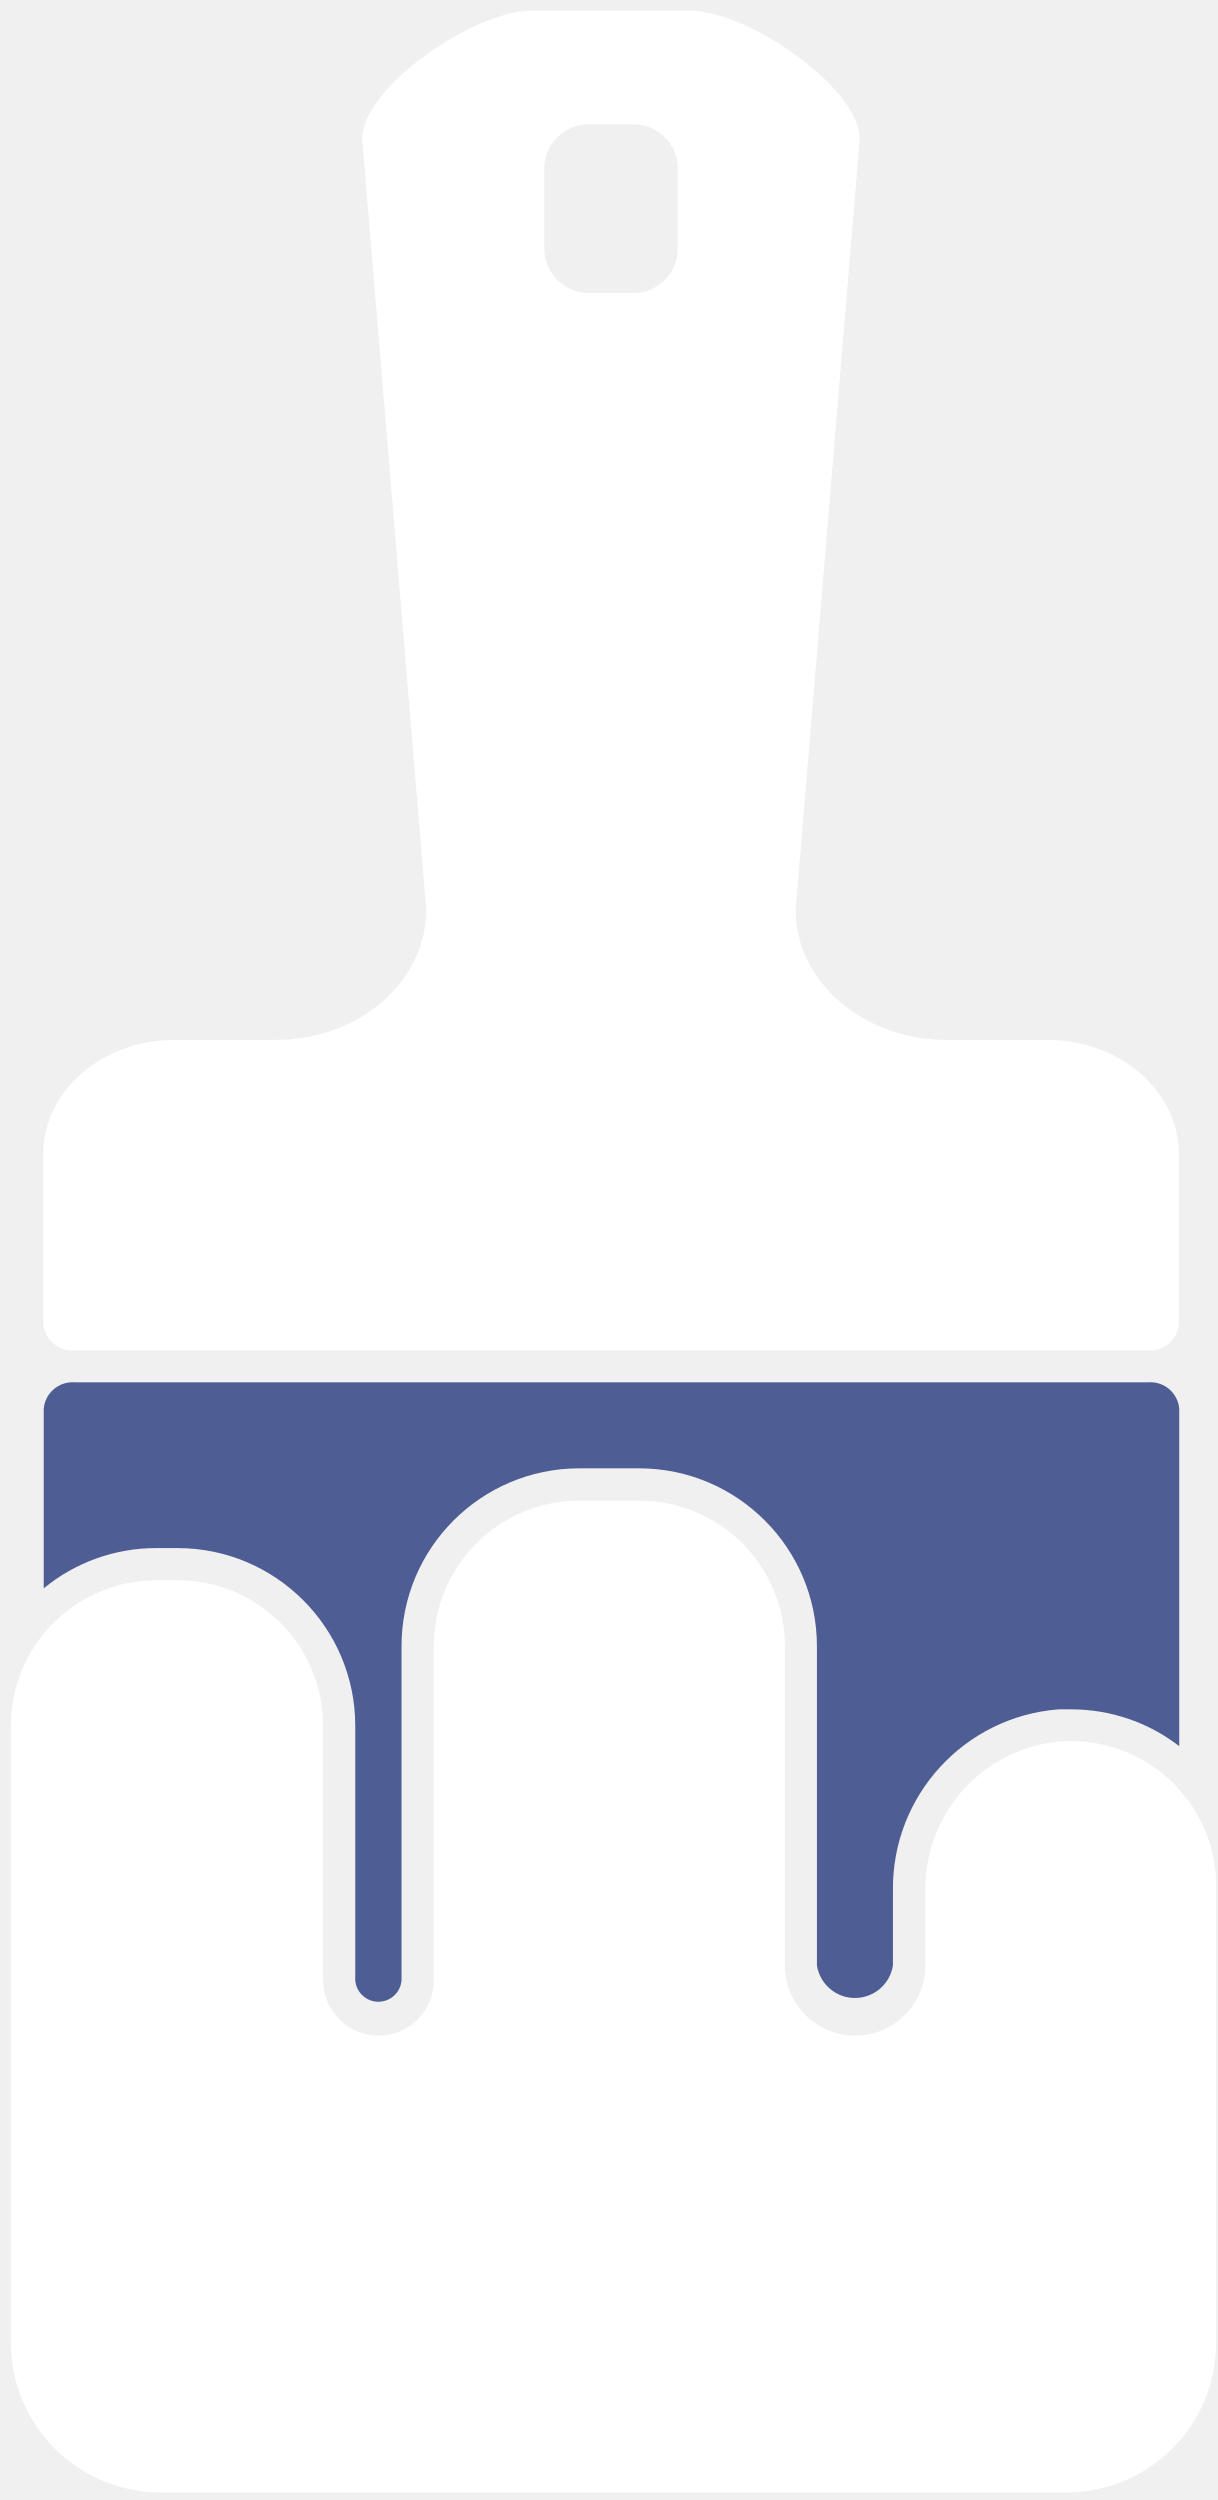
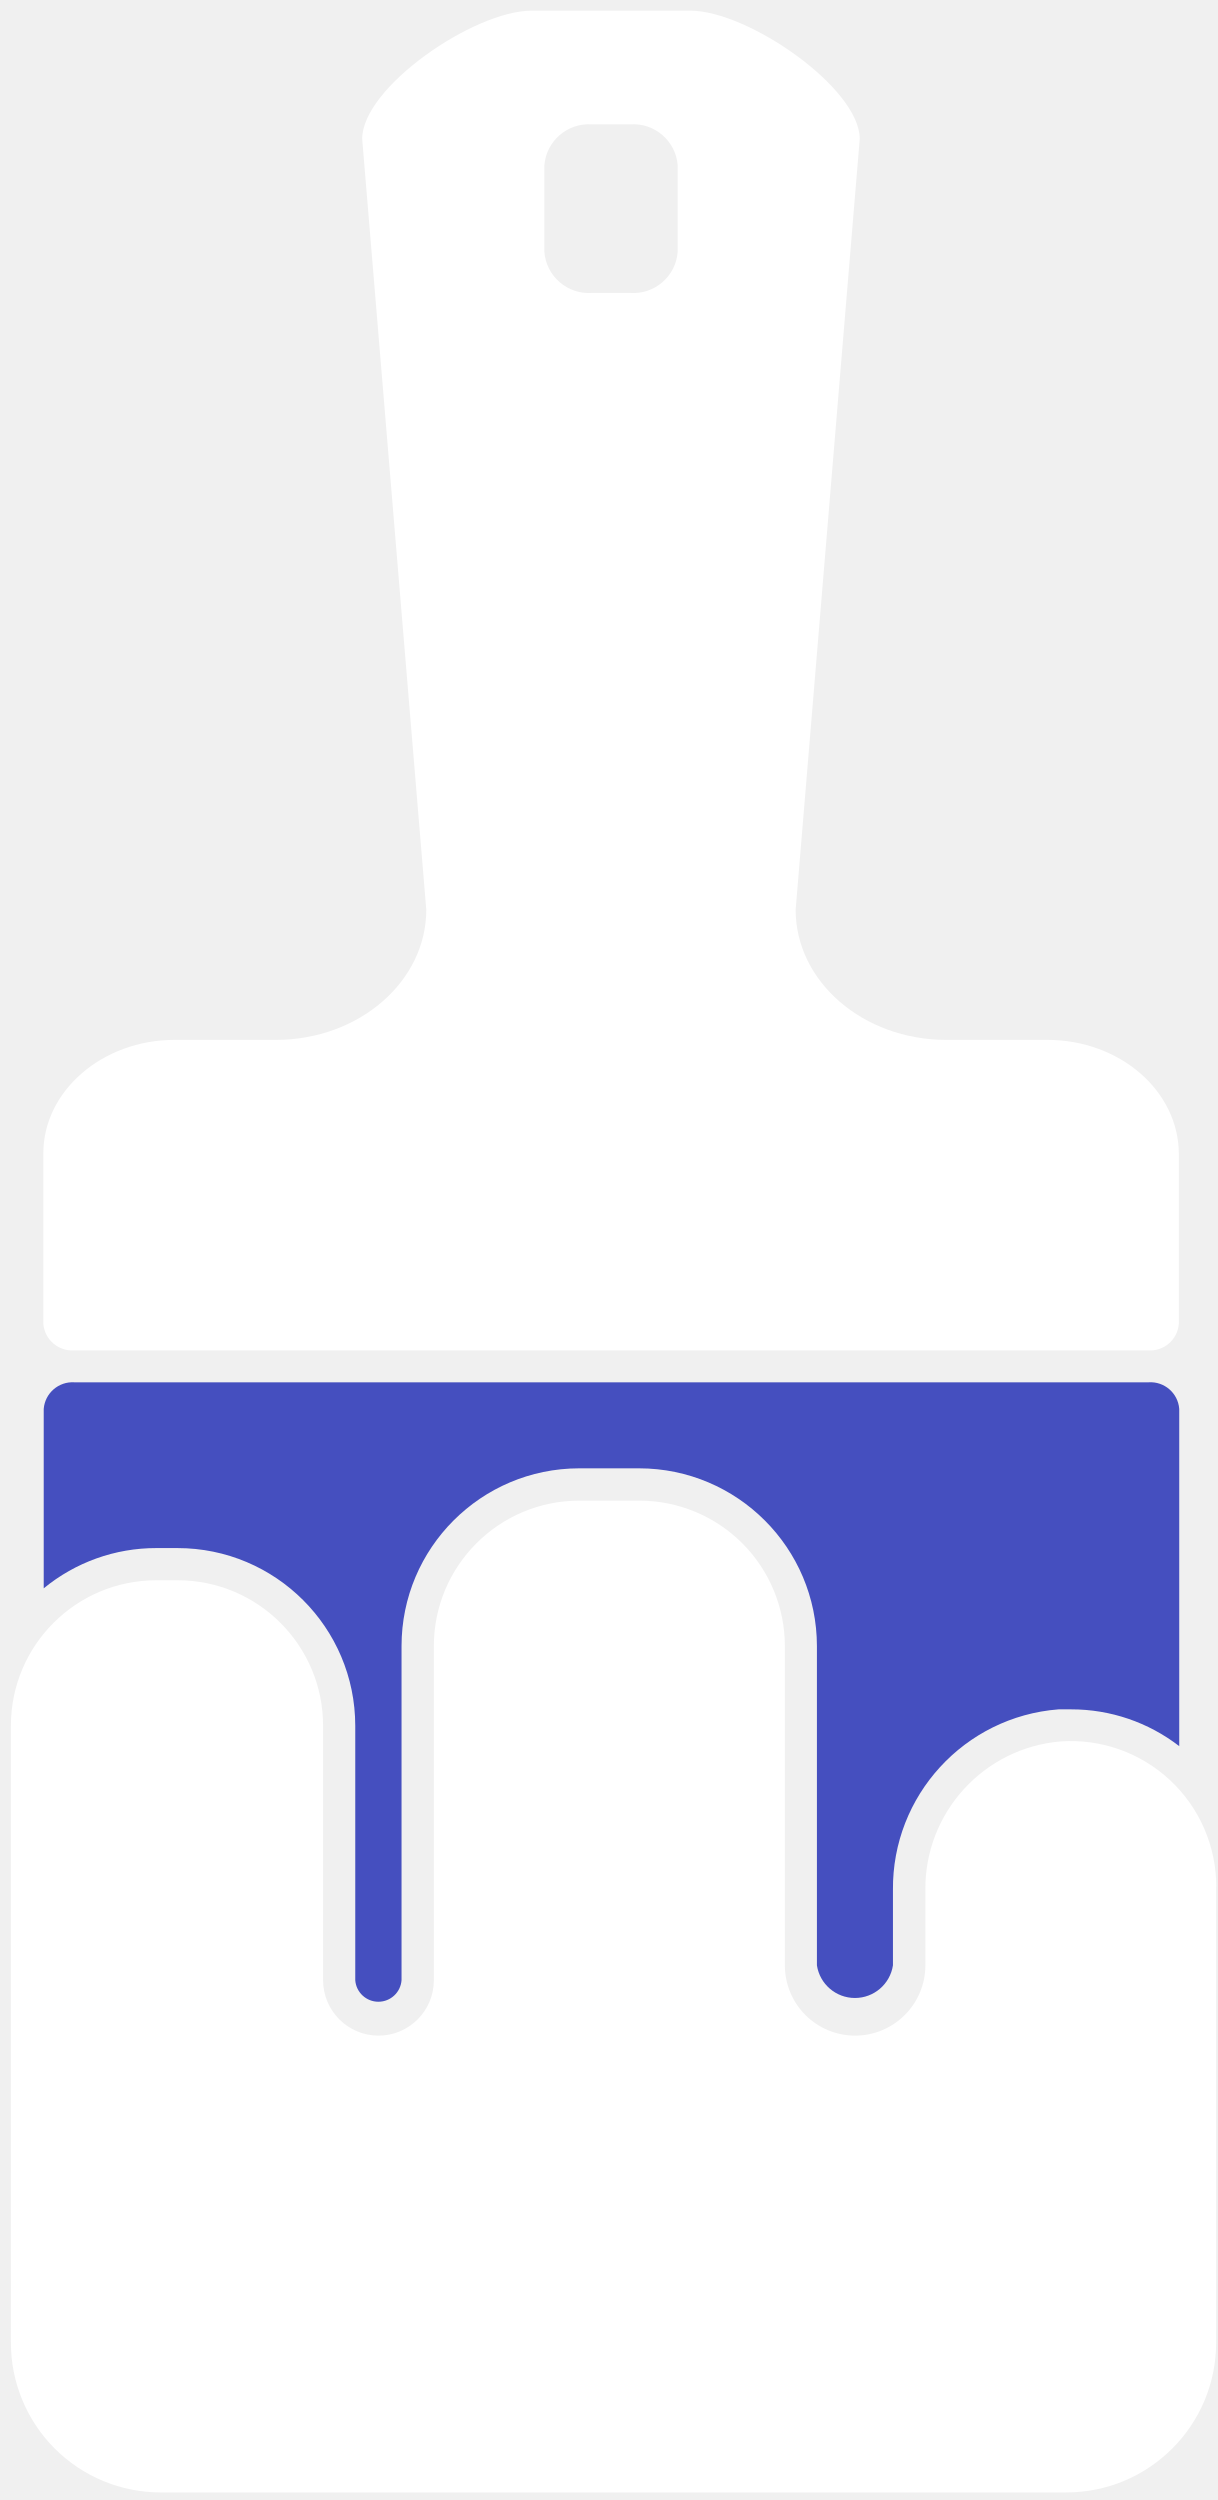
<svg xmlns="http://www.w3.org/2000/svg" width="95px" height="195px" viewBox="0 0 95 195" version="1.1">
  <g id="Page-1" stroke="none" stroke-width="1" fill="none" fill-rule="evenodd">
    <g id="Brush" transform="translate(0.849996, 0.83)" fill-rule="nonzero">
-       <path d="M80.83,80.28 L72.95,80.28 C66.47,80.28 61.21,75.73 61.21,70.13 L66.21,10 C66.21,6.06 57.53,-7.10542736e-15 52.97,-7.10542736e-15 L40.64,-7.10542736e-15 C36.09,-7.10542736e-15 27.4,6 27.4,10 L32.4,70.13 C32.4,75.73 27.15,80.28 20.67,80.28 L12.78,80.28 C7.12,80.28 2.53,84.28 2.53,89.13 L2.53,102.43 C2.631,103.659 3.699,104.581 4.93,104.5 L88.7,104.5 C89.933,104.586 91.004,103.662 91.1,102.43 L91.1,89.17 C91.08,84.25 86.49,80.28 80.83,80.28 Z M52.01,18.81 C51.871,20.716 50.217,22.152 48.31,22.02 L45.31,22.02 C43.405,22.146 41.754,20.714 41.61,18.81 L41.61,12.06 C41.764,10.164 43.412,8.743 45.31,8.87 L48.31,8.87 C50.21,8.738 51.861,10.162 52.01,12.06 L52.01,18.81 Z" id="Shape" fill="#FFFFFF" />
-       <path d="M94.01,146.32 L94.01,181.89 C94.01,188.346 88.776,193.58 82.32,193.58 L11.68,193.58 C8.581,193.58 5.608,192.348 3.417,190.155 C1.227,187.963 -0.003,184.989 4.28700662e-06,181.89 L4.28700662e-06,157.95 L4.28700662e-06,157.95 L4.28700662e-06,133.78 C4.28700662e-06,127.512 5.082,122.43 11.35,122.43 L13,122.43 C19.268,122.43 24.35,127.512 24.35,133.78 L24.35,153.63 C24.356,156.014 26.286,157.945 28.67,157.95 L28.67,157.95 C31.056,157.95 32.99,156.016 32.99,153.63 L32.99,127.57 C32.99,121.305 38.065,116.226 44.33,116.22 L49.02,116.22 C52.03,116.22 54.917,117.416 57.046,119.544 C59.174,121.673 60.37,124.56 60.37,127.57 L60.37,152.47 C60.37,153.923 60.947,155.317 61.975,156.345 C63.003,157.373 64.397,157.95 65.85,157.95 L65.85,157.95 C68.874,157.944 71.325,155.494 71.33,152.47 L71.33,146.59 C71.272,140.558 75.878,135.502 81.89,135 C85.028,134.784 88.114,135.879 90.414,138.025 C92.713,140.171 94.019,143.175 94.02,146.32 L94.01,146.32 Z" id="Path" fill="#FFFFFF" />
-       <path d="M11.34,119.92 L12.99,119.92 C20.646,119.92 26.854,126.124 26.86,133.78 L26.86,153.63 C26.93,154.575 27.718,155.306 28.665,155.306 C29.612,155.306 30.4,154.575 30.47,153.63 L30.47,127.57 C30.47,119.918 36.668,113.711 44.32,113.7 L49.01,113.7 C56.664,113.711 62.864,119.916 62.87,127.57 L62.87,152.47 C63.095,153.933 64.355,155.013 65.835,155.013 C67.315,155.013 68.575,153.933 68.8,152.47 L68.8,146.59 C68.73,139.23 74.372,133.073 81.71,132.5 C82.03,132.5 82.35,132.5 82.71,132.5 C85.757,132.498 88.719,133.507 91.13,135.37 L91.13,109.06 C91.034,107.828 89.963,106.904 88.73,106.99 L4.96,106.99 C3.729,106.909 2.661,107.831 2.56,109.06 L2.56,123.06 C5.033,121.026 8.138,119.915 11.34,119.92 L11.34,119.92 Z" id="Path" fill="#4E5D94" />
+       <path id="handle" fill="#FFFFFF" d="M80.83,80.28 L72.95,80.28 C66.47,80.28 61.21,75.73 61.21,70.13 L66.21,10 C66.21,6.06 57.53,-7.10542736e-15 52.97,-7.10542736e-15 L40.64,-7.10542736e-15 C36.09,-7.10542736e-15 27.4,6 27.4,10 L32.4,70.13 C32.4,75.73 27.15,80.28 20.67,80.28 L12.78,80.28 C7.12,80.28 2.53,84.28 2.53,89.13 L2.53,102.43 C2.631,103.659 3.699,104.581 4.93,104.5 L88.7,104.5 C89.933,104.586 91.004,103.662 91.1,102.43 L91.1,89.17 C91.08,84.25 86.49,80.28 80.83,80.28 Z M52.01,18.81 C51.871,20.716 50.217,22.152 48.31,22.02 L45.31,22.02 C43.405,22.146 41.754,20.714 41.61,18.81 L41.61,12.06 C41.764,10.164 43.412,8.743 45.31,8.87 L48.31,8.87 C50.21,8.738 51.861,10.162 52.01,12.06 L52.01,18.81 Z" />
+       <path id="paint" fill="#FFFFFF" d="M94.01,146.32 L94.01,181.89 C94.01,188.346 88.776,193.58 82.32,193.58 L11.68,193.58 C8.581,193.58 5.608,192.348 3.417,190.155 C1.227,187.963 -0.003,184.989 4.28700662e-06,181.89 L4.28700662e-06,157.95 L4.28700662e-06,157.95 L4.28700662e-06,133.78 C4.28700662e-06,127.512 5.082,122.43 11.35,122.43 L13,122.43 C19.268,122.43 24.35,127.512 24.35,133.78 L24.35,153.63 C24.356,156.014 26.286,157.945 28.67,157.95 L28.67,157.95 C31.056,157.95 32.99,156.016 32.99,153.63 L32.99,127.57 C32.99,121.305 38.065,116.226 44.33,116.22 L49.02,116.22 C52.03,116.22 54.917,117.416 57.046,119.544 C59.174,121.673 60.37,124.56 60.37,127.57 L60.37,152.47 C60.37,153.923 60.947,155.317 61.975,156.345 C63.003,157.373 64.397,157.95 65.85,157.95 L65.85,157.95 C68.874,157.944 71.325,155.494 71.33,152.47 L71.33,146.59 C71.272,140.558 75.878,135.502 81.89,135 C85.028,134.784 88.114,135.879 90.414,138.025 C92.713,140.171 94.019,143.175 94.02,146.32 L94.01,146.32 Z" />
+       <path id="brush" fill="#454FBF" d="M11.34,119.92 L12.99,119.92 C20.646,119.92 26.854,126.124 26.86,133.78 L26.86,153.63 C26.93,154.575 27.718,155.306 28.665,155.306 C29.612,155.306 30.4,154.575 30.47,153.63 L30.47,127.57 C30.47,119.918 36.668,113.711 44.32,113.7 L49.01,113.7 C56.664,113.711 62.864,119.916 62.87,127.57 L62.87,152.47 C63.095,153.933 64.355,155.013 65.835,155.013 C67.315,155.013 68.575,153.933 68.8,152.47 L68.8,146.59 C68.73,139.23 74.372,133.073 81.71,132.5 C82.03,132.5 82.35,132.5 82.71,132.5 C85.757,132.498 88.719,133.507 91.13,135.37 L91.13,109.06 C91.034,107.828 89.963,106.904 88.73,106.99 L4.96,106.99 C3.729,106.909 2.661,107.831 2.56,109.06 L2.56,123.06 C5.033,121.026 8.138,119.915 11.34,119.92 L11.34,119.92 Z" />
    </g>
  </g>
</svg>
